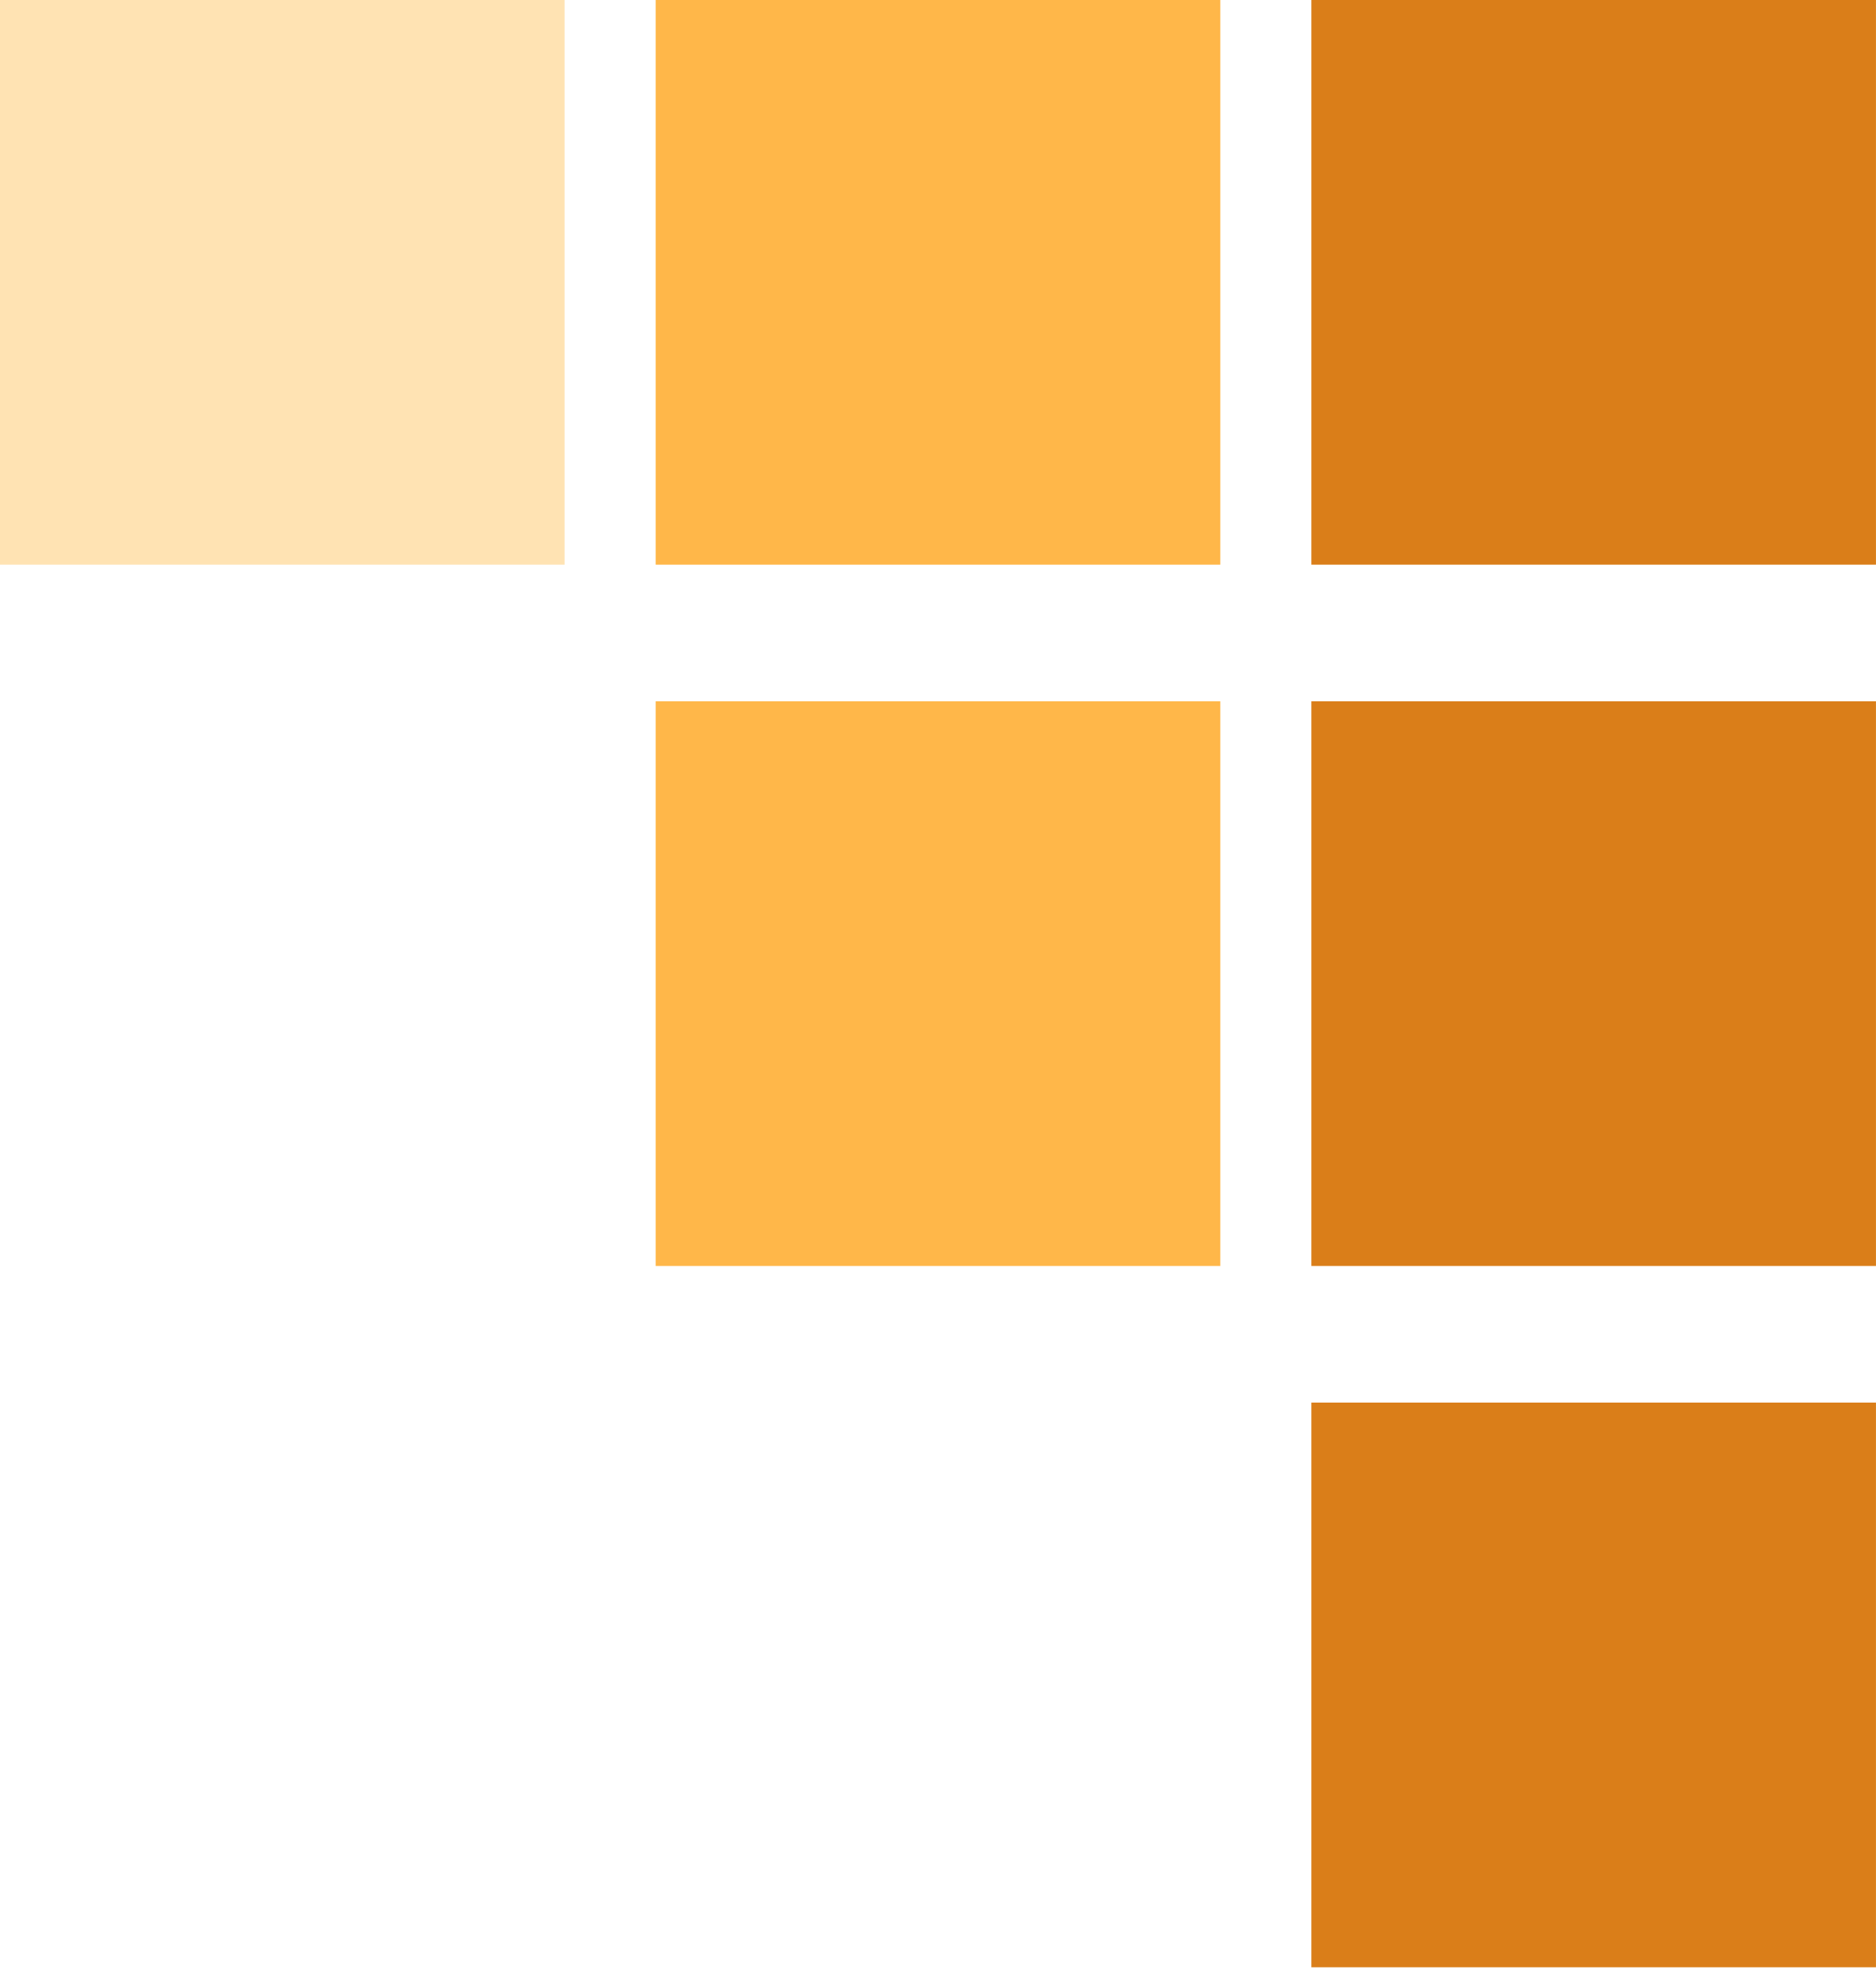
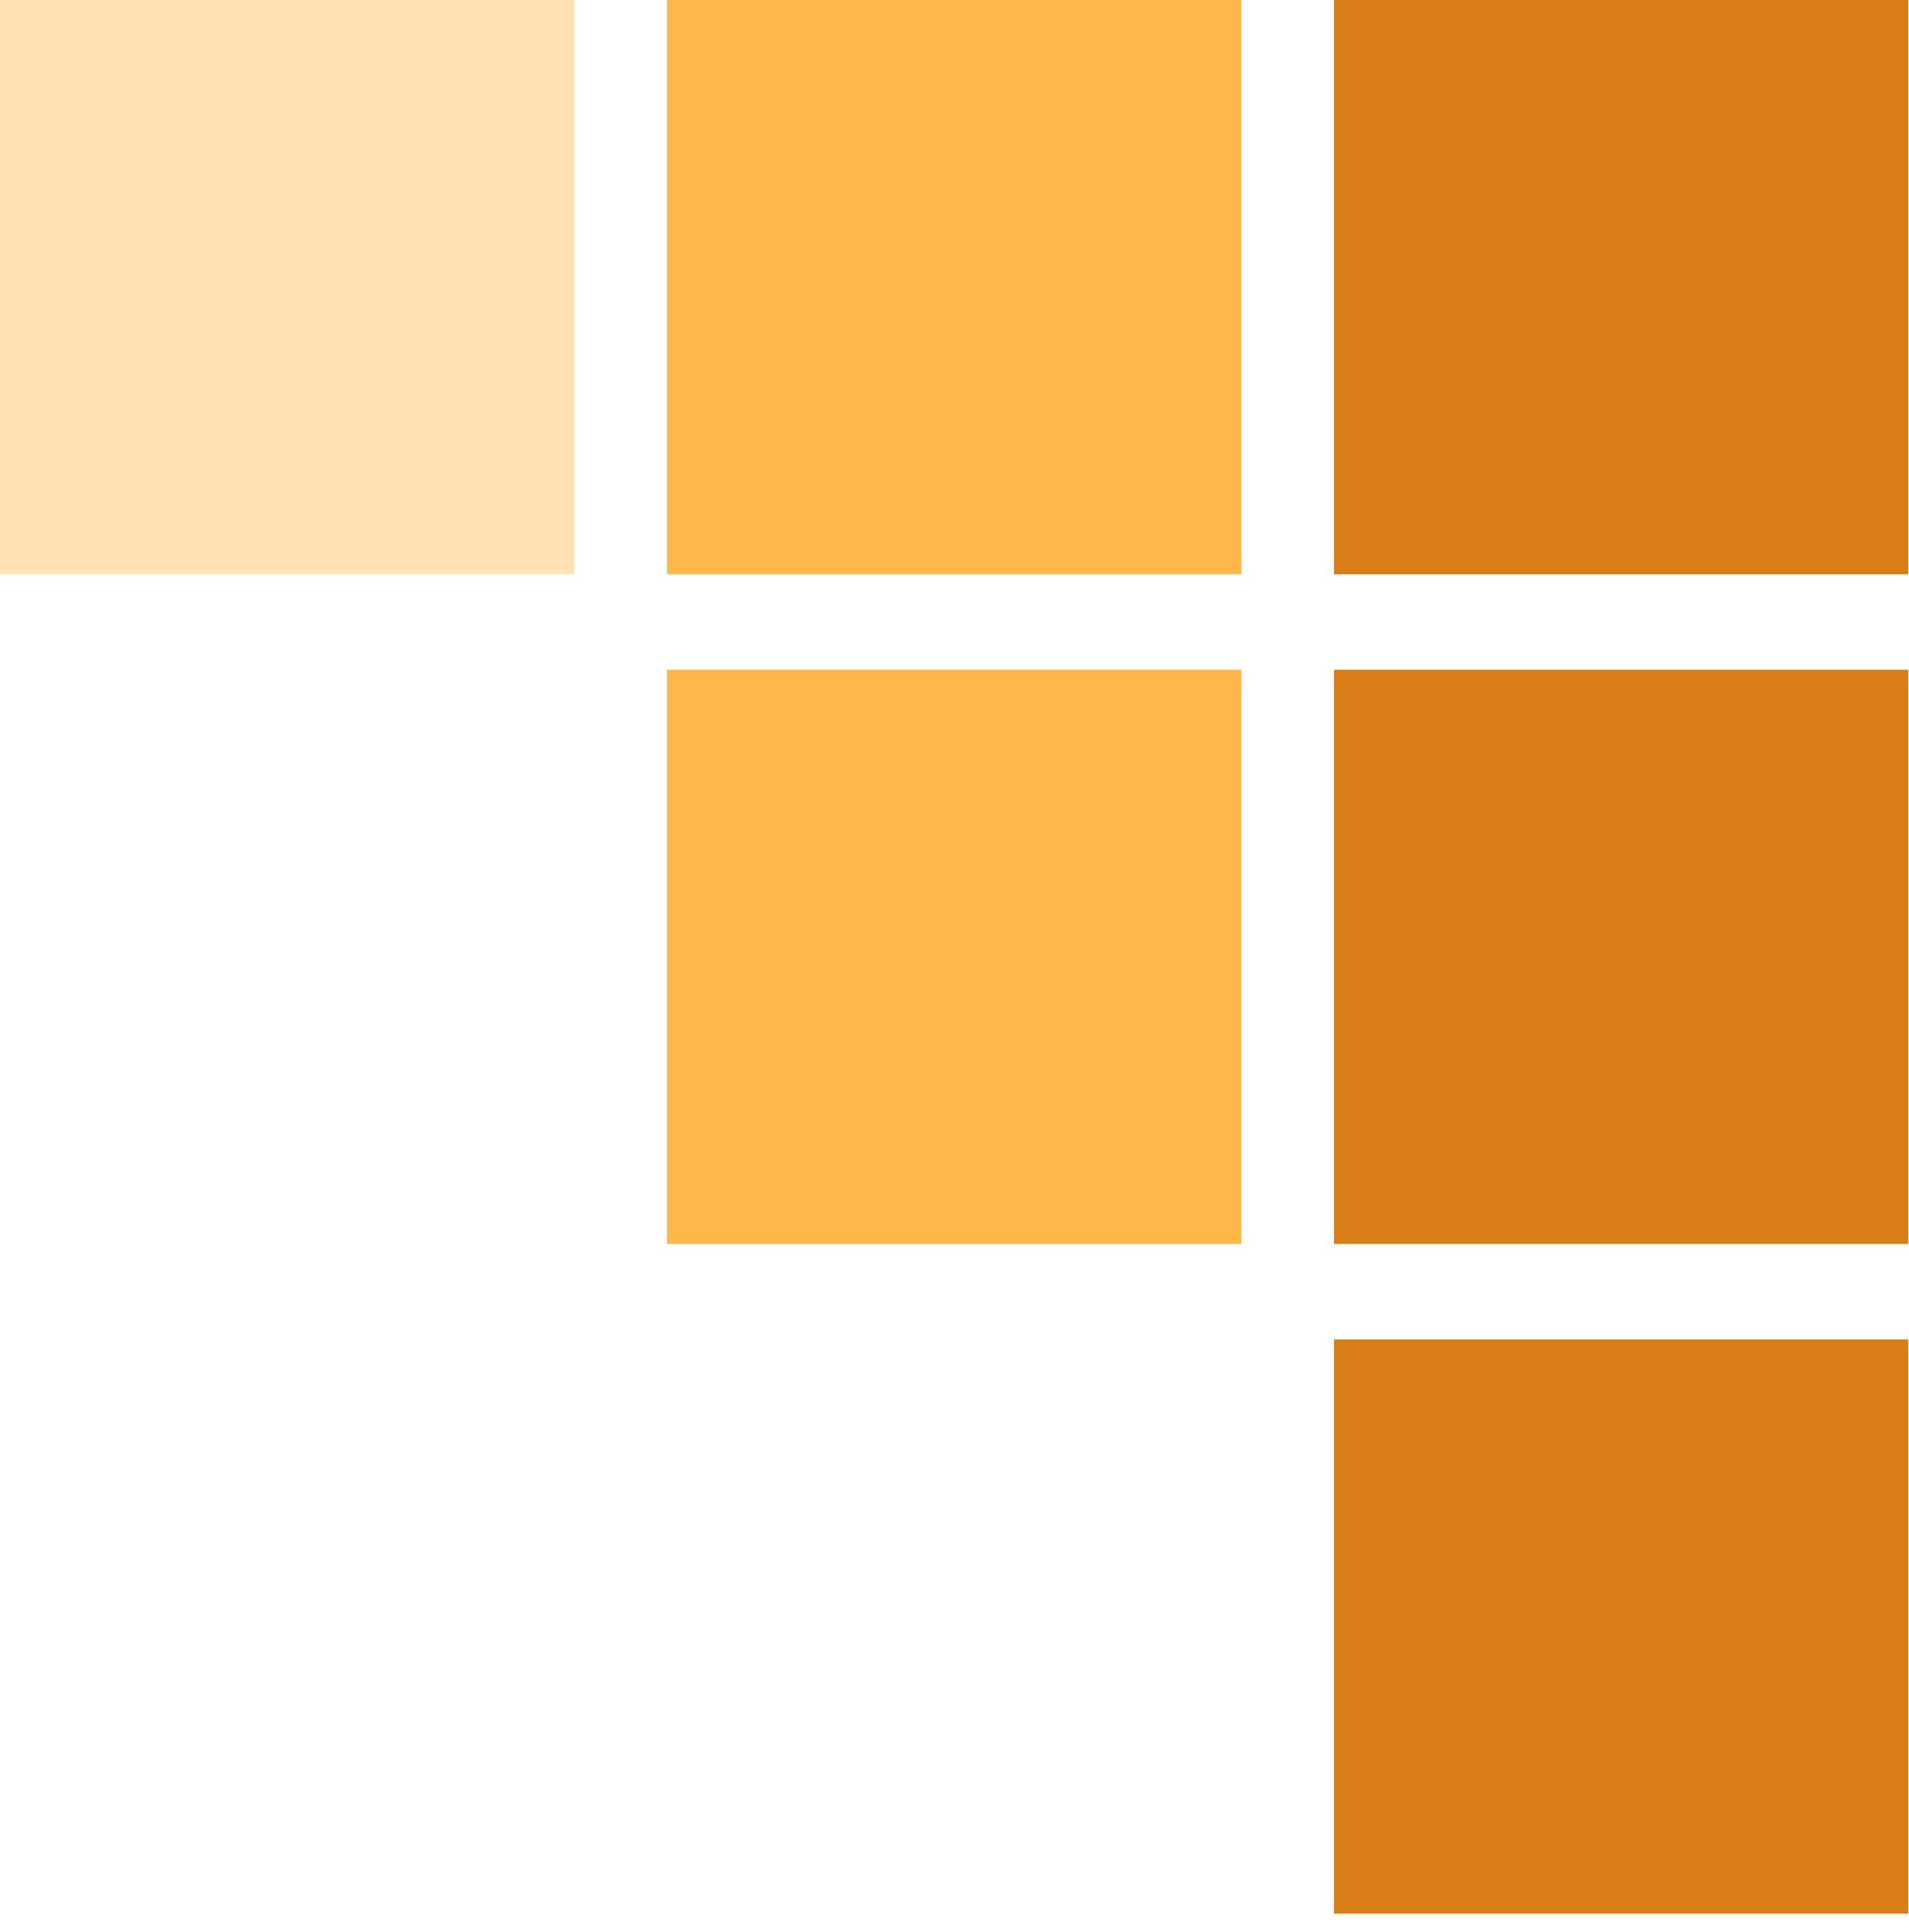
- <svg xmlns="http://www.w3.org/2000/svg" width="80" height="84" viewBox="0 0 80 84" fill="none">
+ <svg xmlns="http://www.w3.org/2000/svg" width="80" height="81" viewBox="0 0 80 81" fill="none">
  <rect width="24.078" height="24.078" fill="#FFE3B3" />
  <rect width="24.078" height="24.078" transform="translate(27.9612)" fill="#FFB749" />
-   <rect width="24.078" height="24.078" transform="translate(27.9612 29.9029)" fill="#FFB749" />
+   <rect width="24.078" height="24.078" transform="translate(27.9612 28.0777)" fill="#FFB749" />
  <rect width="24.078" height="24.078" transform="translate(55.9223)" fill="#DA7E19" />
-   <rect width="24.078" height="24.078" transform="translate(55.9223 29.9029)" fill="#DA7E19" />
-   <rect width="24.078" height="24.078" transform="translate(55.9223 59.8058)" fill="#DA7E19" />
+   <rect width="24.078" height="24.078" transform="translate(55.9223 28.0777)" fill="#DA7E19" />
+   <rect width="24.078" height="24.078" transform="translate(55.9223 56.1553)" fill="#DA7E19" />
</svg>
